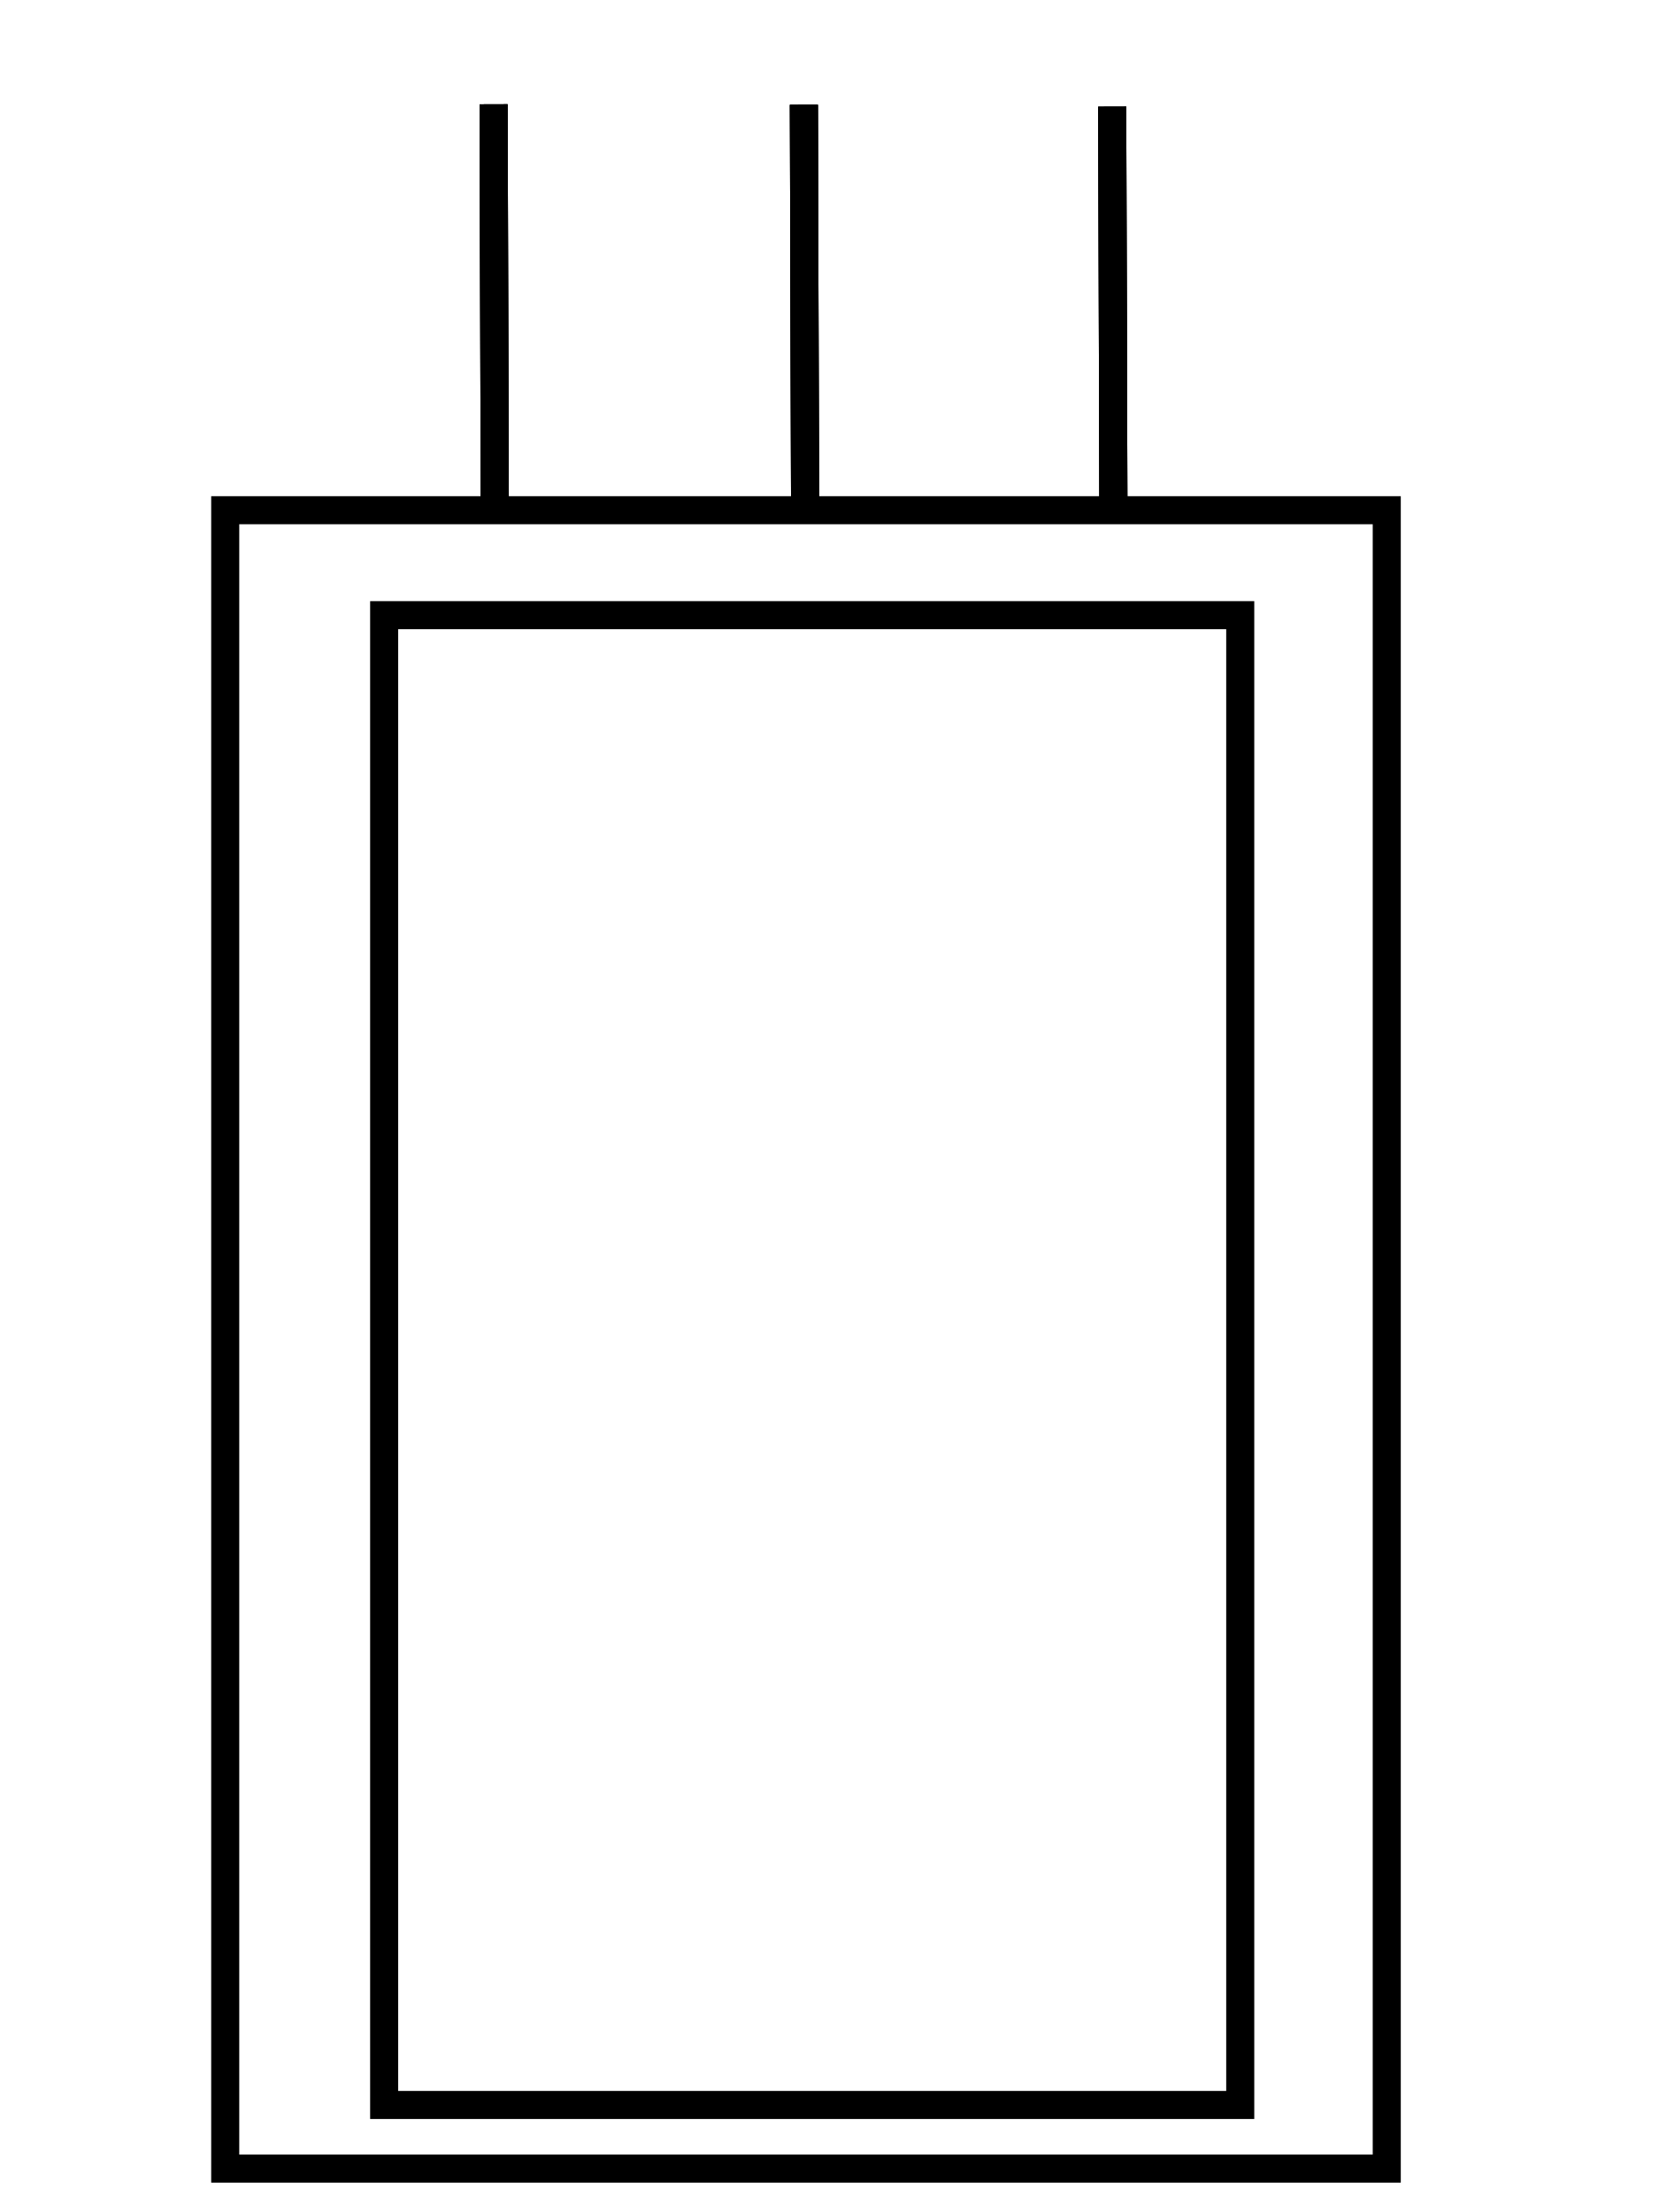
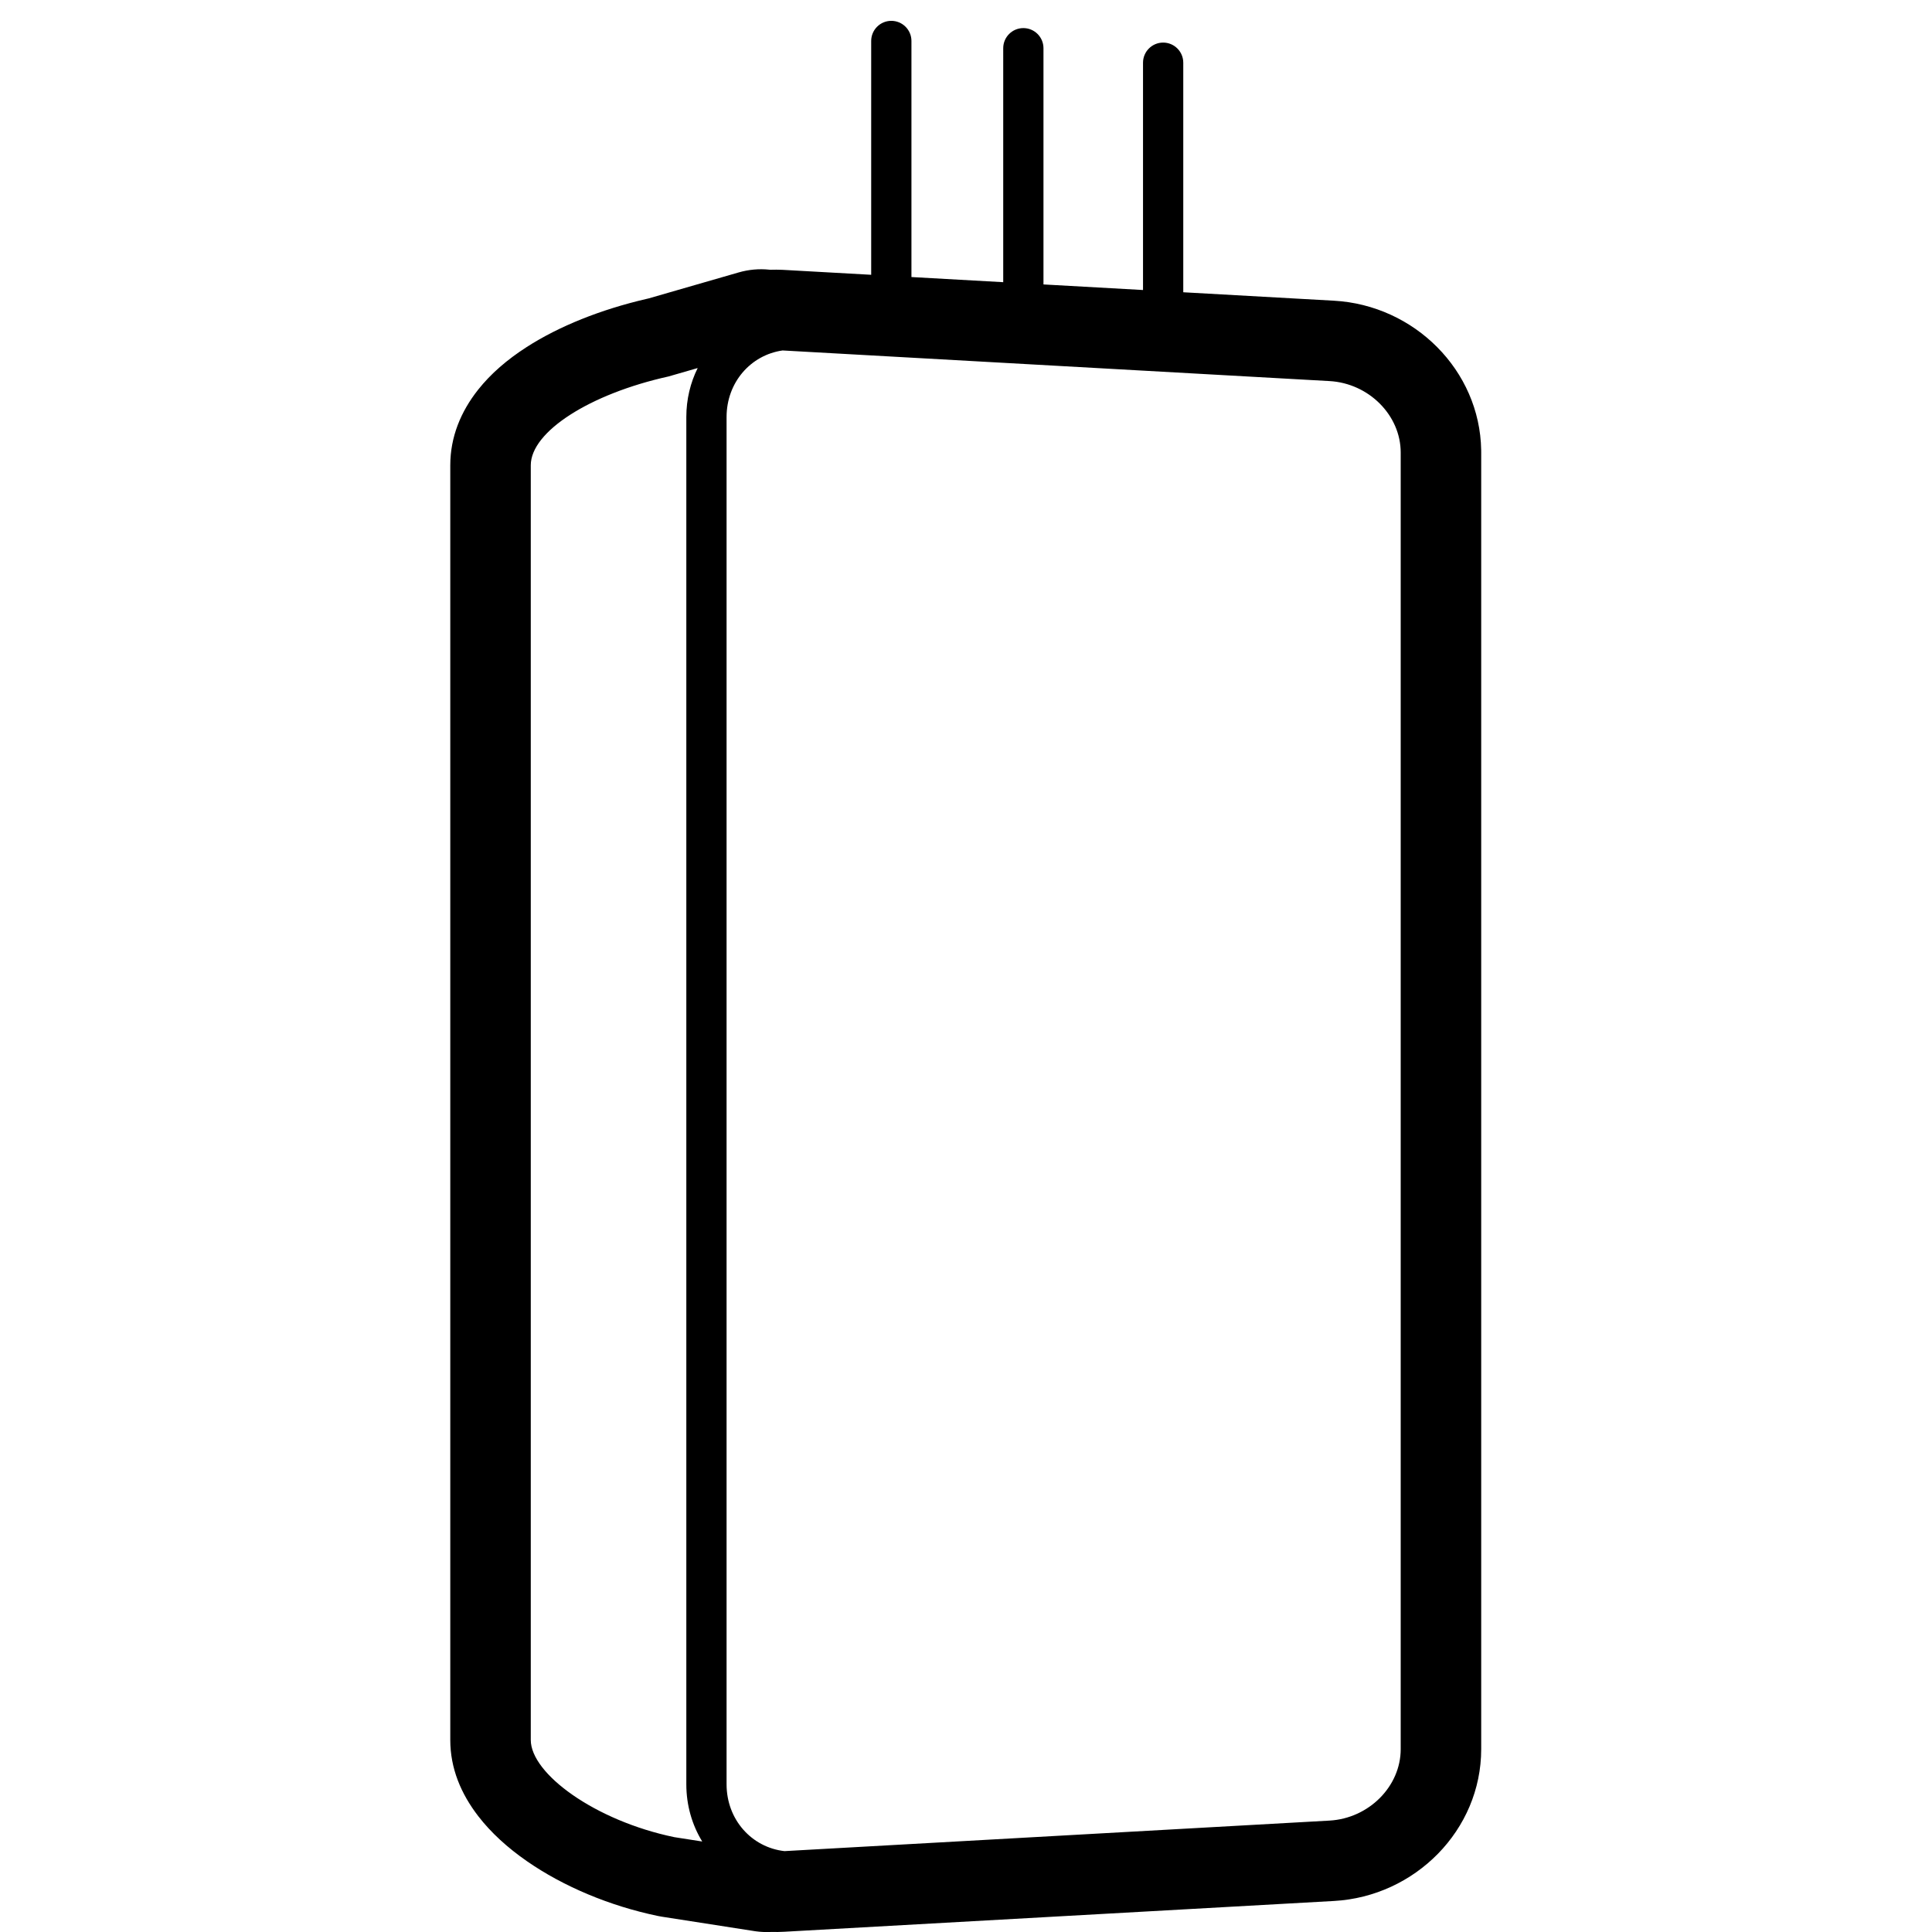
- <svg xmlns="http://www.w3.org/2000/svg" width="600" height="800">
-   <g>
-     <rect stroke="#000000" id="svg_1" height="599.777" width="420.085" y="184.528" x="81.454" fill="none" stroke-width="10.144" />
-     <rect stroke="#000000" id="svg_2" height="538.806" width="309.613" y="222.485" x="138.936" fill="none" stroke-width="10.144" />
-     <path id="svg_18" d="m321.326,296.238" opacity="NaN" stroke="#000000" fill="none" />
-     <g stroke="null" id="svg_23">
-       <path stroke="#000000" id="svg_20" d="m402.679,184.157l-0.435,-145.585" style="fill:#000000;fill-opacity:1;fill-rule:evenodd;stroke:#000000;stroke-width:10.144;stroke-miterlimit:4;stroke-dasharray:none;stroke-opacity:1" />
-       <path stroke="#000000" id="svg_21" d="m402.679,184.157l-0.435,-145.585" style="fill:#000000;fill-opacity:1;fill-rule:evenodd;stroke:#000000;stroke-width:10.144;stroke-miterlimit:4;stroke-dasharray:none;stroke-opacity:1" />
-       <path stroke="#000000" id="svg_22" d="m402.679,184.157l-0.435,-145.585" style="fill:#000000;fill-opacity:1;fill-rule:evenodd;stroke:#000000;stroke-width:10.144;stroke-miterlimit:4;stroke-dasharray:none;stroke-opacity:1" />
-     </g>
-     <g stroke="null" id="svg_43">
-       <path stroke="#000000" id="svg_40" d="m178.95,183.779l-0.435,-146.062" style="fill:#000000;fill-opacity:1;fill-rule:evenodd;stroke:#000000;stroke-width:10.144;stroke-miterlimit:4;stroke-dasharray:none;stroke-opacity:1" />
-       <path stroke="#000000" id="svg_41" d="m178.95,183.779l-0.435,-146.062" style="fill:#000000;fill-opacity:1;fill-rule:evenodd;stroke:#000000;stroke-width:10.144;stroke-miterlimit:4;stroke-dasharray:none;stroke-opacity:1" />
-       <path stroke="#000000" id="svg_42" d="m178.95,183.779l-0.435,-146.062" style="fill:#000000;fill-opacity:1;fill-rule:evenodd;stroke:#000000;stroke-width:10.144;stroke-miterlimit:4;stroke-dasharray:none;stroke-opacity:1" />
-     </g>
-     <g stroke="null" id="svg_47">
-       <path stroke="#000000" id="svg_44" d="m291.17,184.157l-0.435,-146.265" style="fill:#000000;fill-opacity:1;fill-rule:evenodd;stroke:#000000;stroke-width:10.144;stroke-miterlimit:4;stroke-dasharray:none;stroke-opacity:1" />
-       <path stroke="#000000" id="svg_45" d="m291.17,184.157l-0.435,-146.265" style="fill:#000000;fill-opacity:1;fill-rule:evenodd;stroke:#000000;stroke-width:10.144;stroke-miterlimit:4;stroke-dasharray:none;stroke-opacity:1" />
-       <path stroke="#000000" id="svg_46" d="m291.17,184.157l-0.435,-146.265" style="fill:#000000;fill-opacity:1;fill-rule:evenodd;stroke:#000000;stroke-width:10.144;stroke-miterlimit:4;stroke-dasharray:none;stroke-opacity:1" />
-     </g>
-   </g>
+ <svg xmlns="http://www.w3.org/2000/svg" height="960" viewBox="0 0 960 960" width="960">
+   <path d="m442.89 10.358c5.523 0 10 4.477 10 10l-0 117.303 45.605 2.554.001-116.256c0-5.523 4.477-10 10-10 5.523 0 10 4.477 10 10l-.001 117.376 49.465 2.77 0-112.944c0-5.523 4.477-10 10-10 5.523 0 10 4.477 10 10l-0 114.064 74.894 4.194c39.881 2.233 72.488 34.57 73.137 74.233l.01 1.204v644.288c0 40.21-32.863 73.181-73.146 75.437l-273.234 15.3c-2.128.119-4.252.147-6.369.089l-.058-.002-.49.025c-2.356.099-4.757-.01-7.184-.343l-.729-.107-45.892-7.147c-.661-.103-1.319-.222-1.974-.358-24.077-4.998-47.089-14.715-65.143-27.255-9.612-6.677-17.812-14.14-24.121-22.32-8.622-11.179-13.919-23.786-13.919-37.88v-633.398c0-14.013 5.21-26.643 13.814-37.517 6.315-7.98 14.45-14.977 24.05-21.161 16.198-10.432 36.968-18.725 59.639-23.98l1.021-.234 44.731-12.912c5.103-1.473 10.204-1.888 15.101-1.397l.589.065.216-.009c1.912-.063 3.831-.052 5.754.031l.962.048 43.271 2.422 0-116.183c0-5.523 4.477-10 10-10zm-54.025 163.781c-15.862 2.255-27.835 15.894-27.835 33.09v679.372c0 17.529 12.441 31.362 28.761 33.208l270.827-15.167c19.541-1.094 35.383-16.988 35.383-35.499v-644.288c0-18.511-15.841-34.405-35.383-35.499zm-42.191 8.74-14.47 4.178c-39.224 8.685-68.463 27.482-68.463 44.127v633.398c0 16.73 31.853 40.099 71.313 48.29l13.876 2.161c-5.014-8.197-7.9-17.926-7.9-28.431v-679.372c0-8.811 2.031-17.077 5.645-24.35z" />
</svg>
